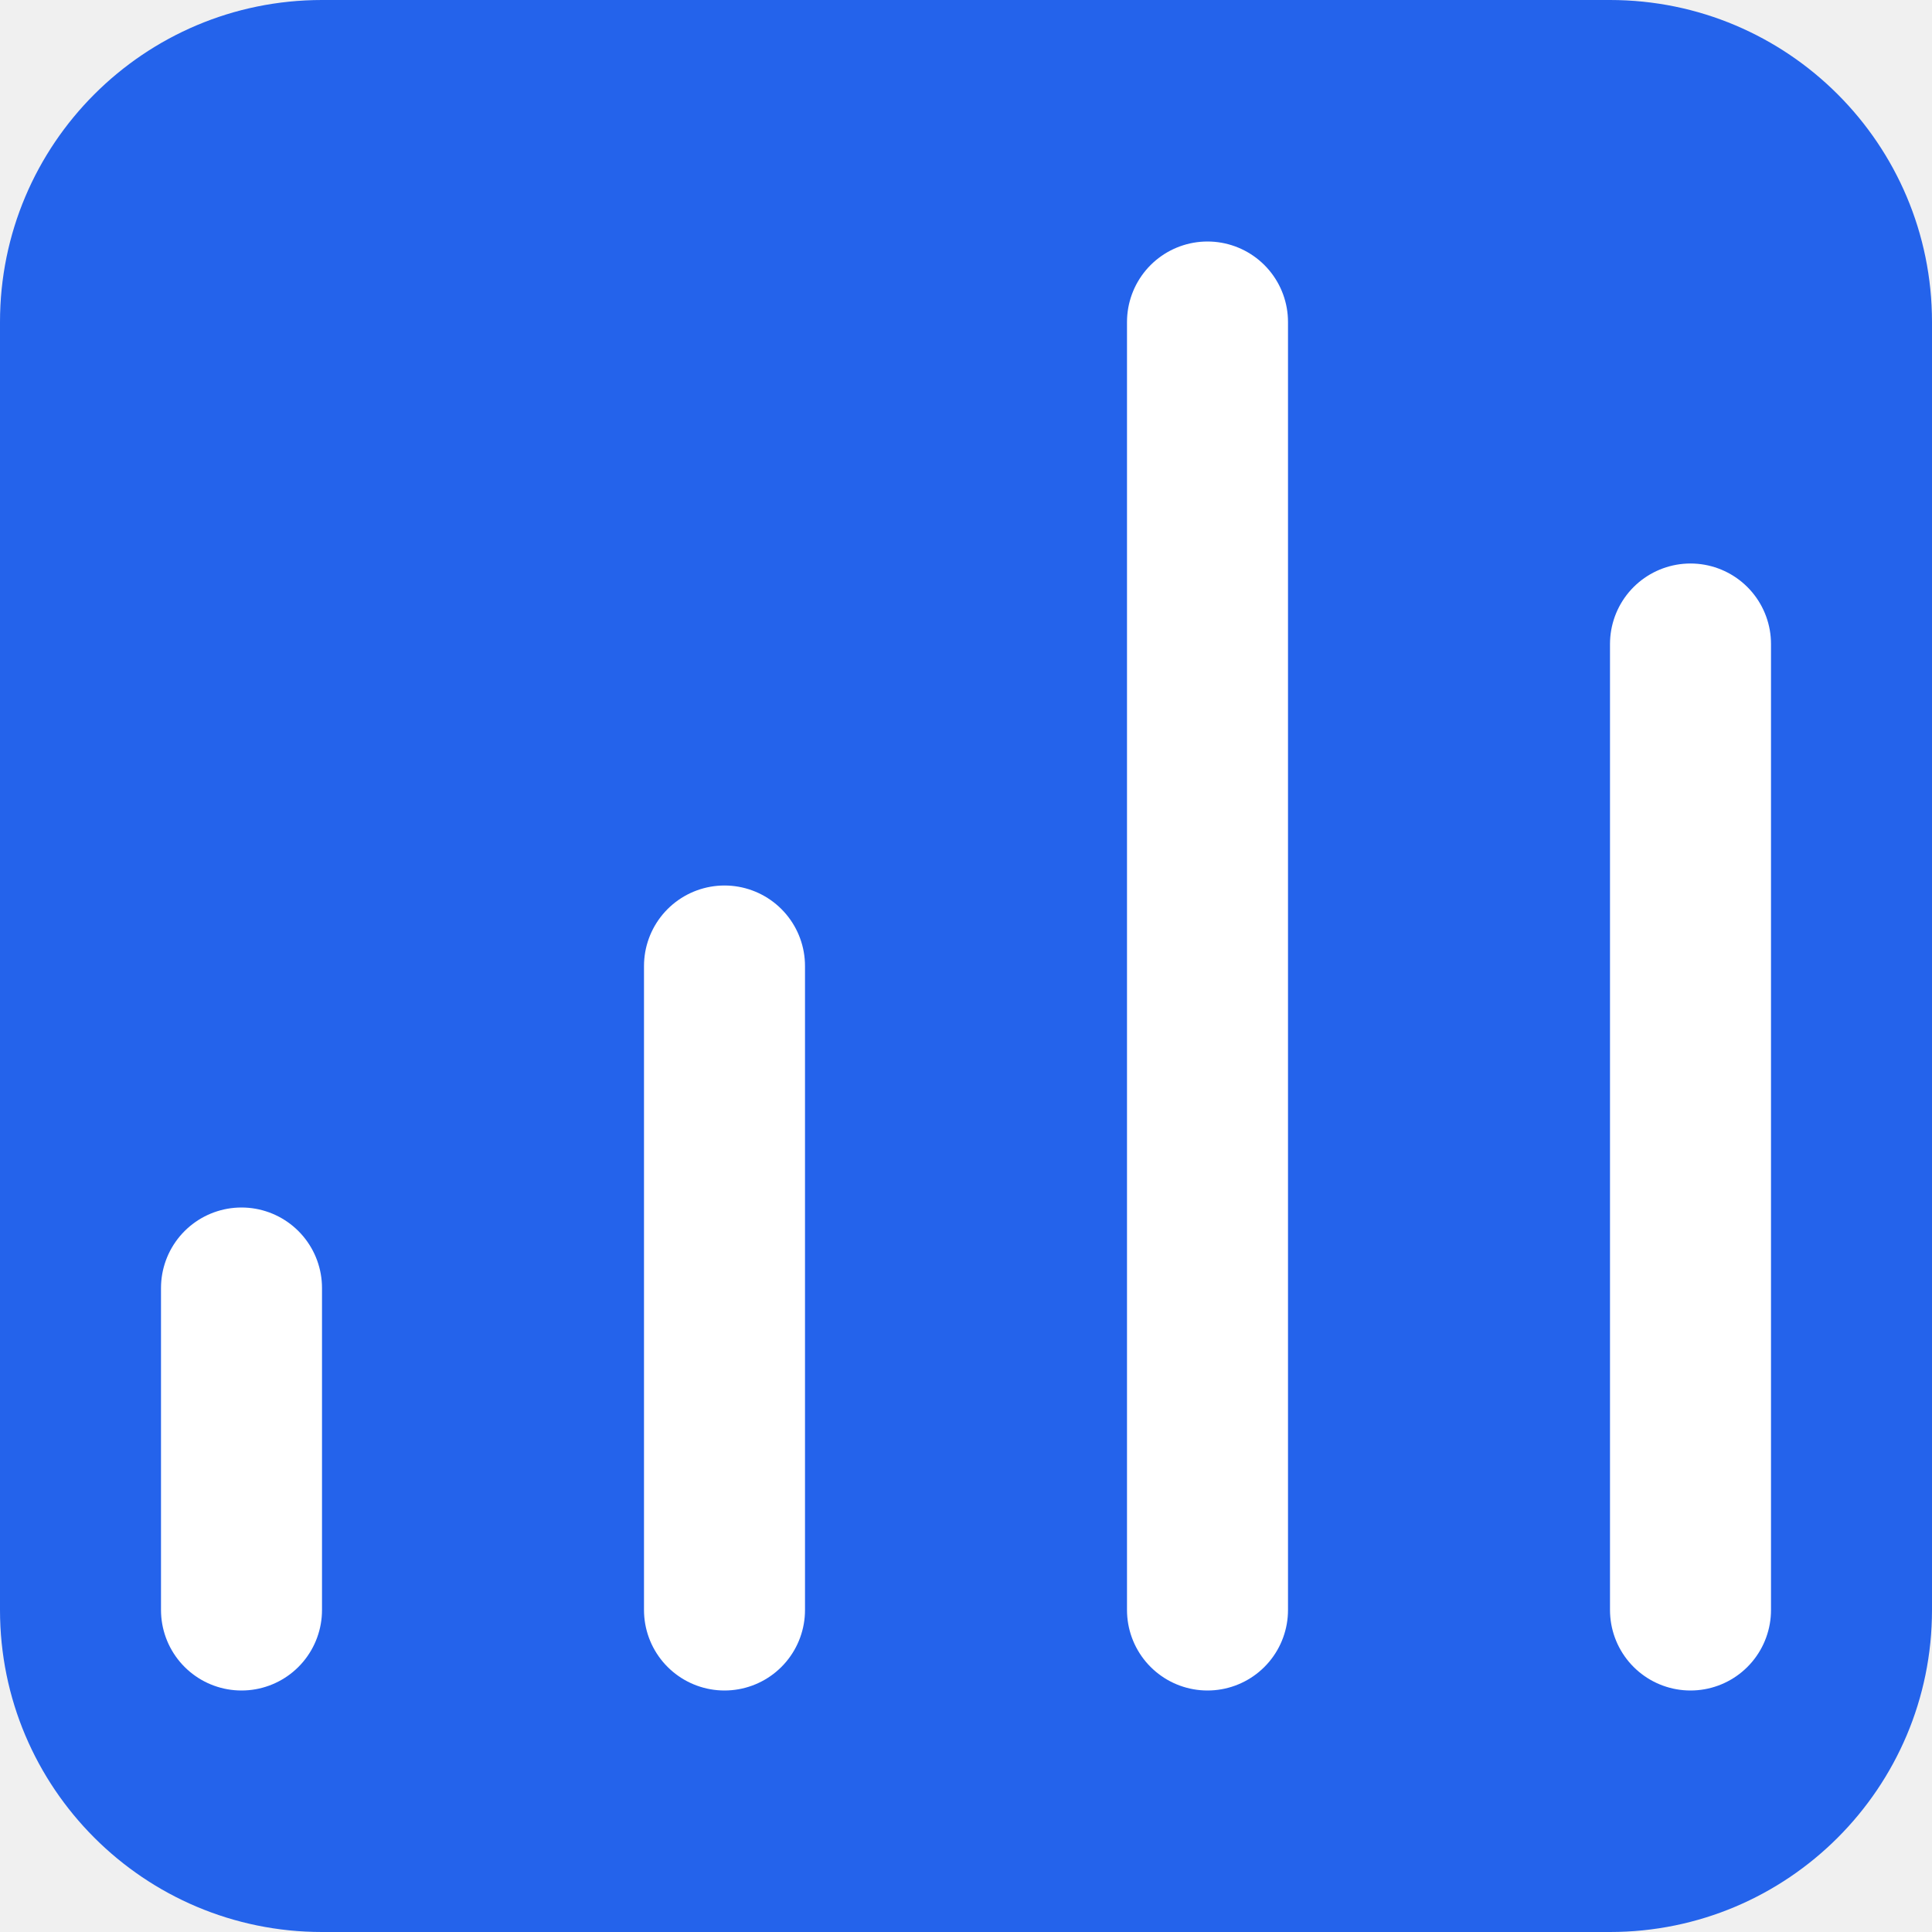
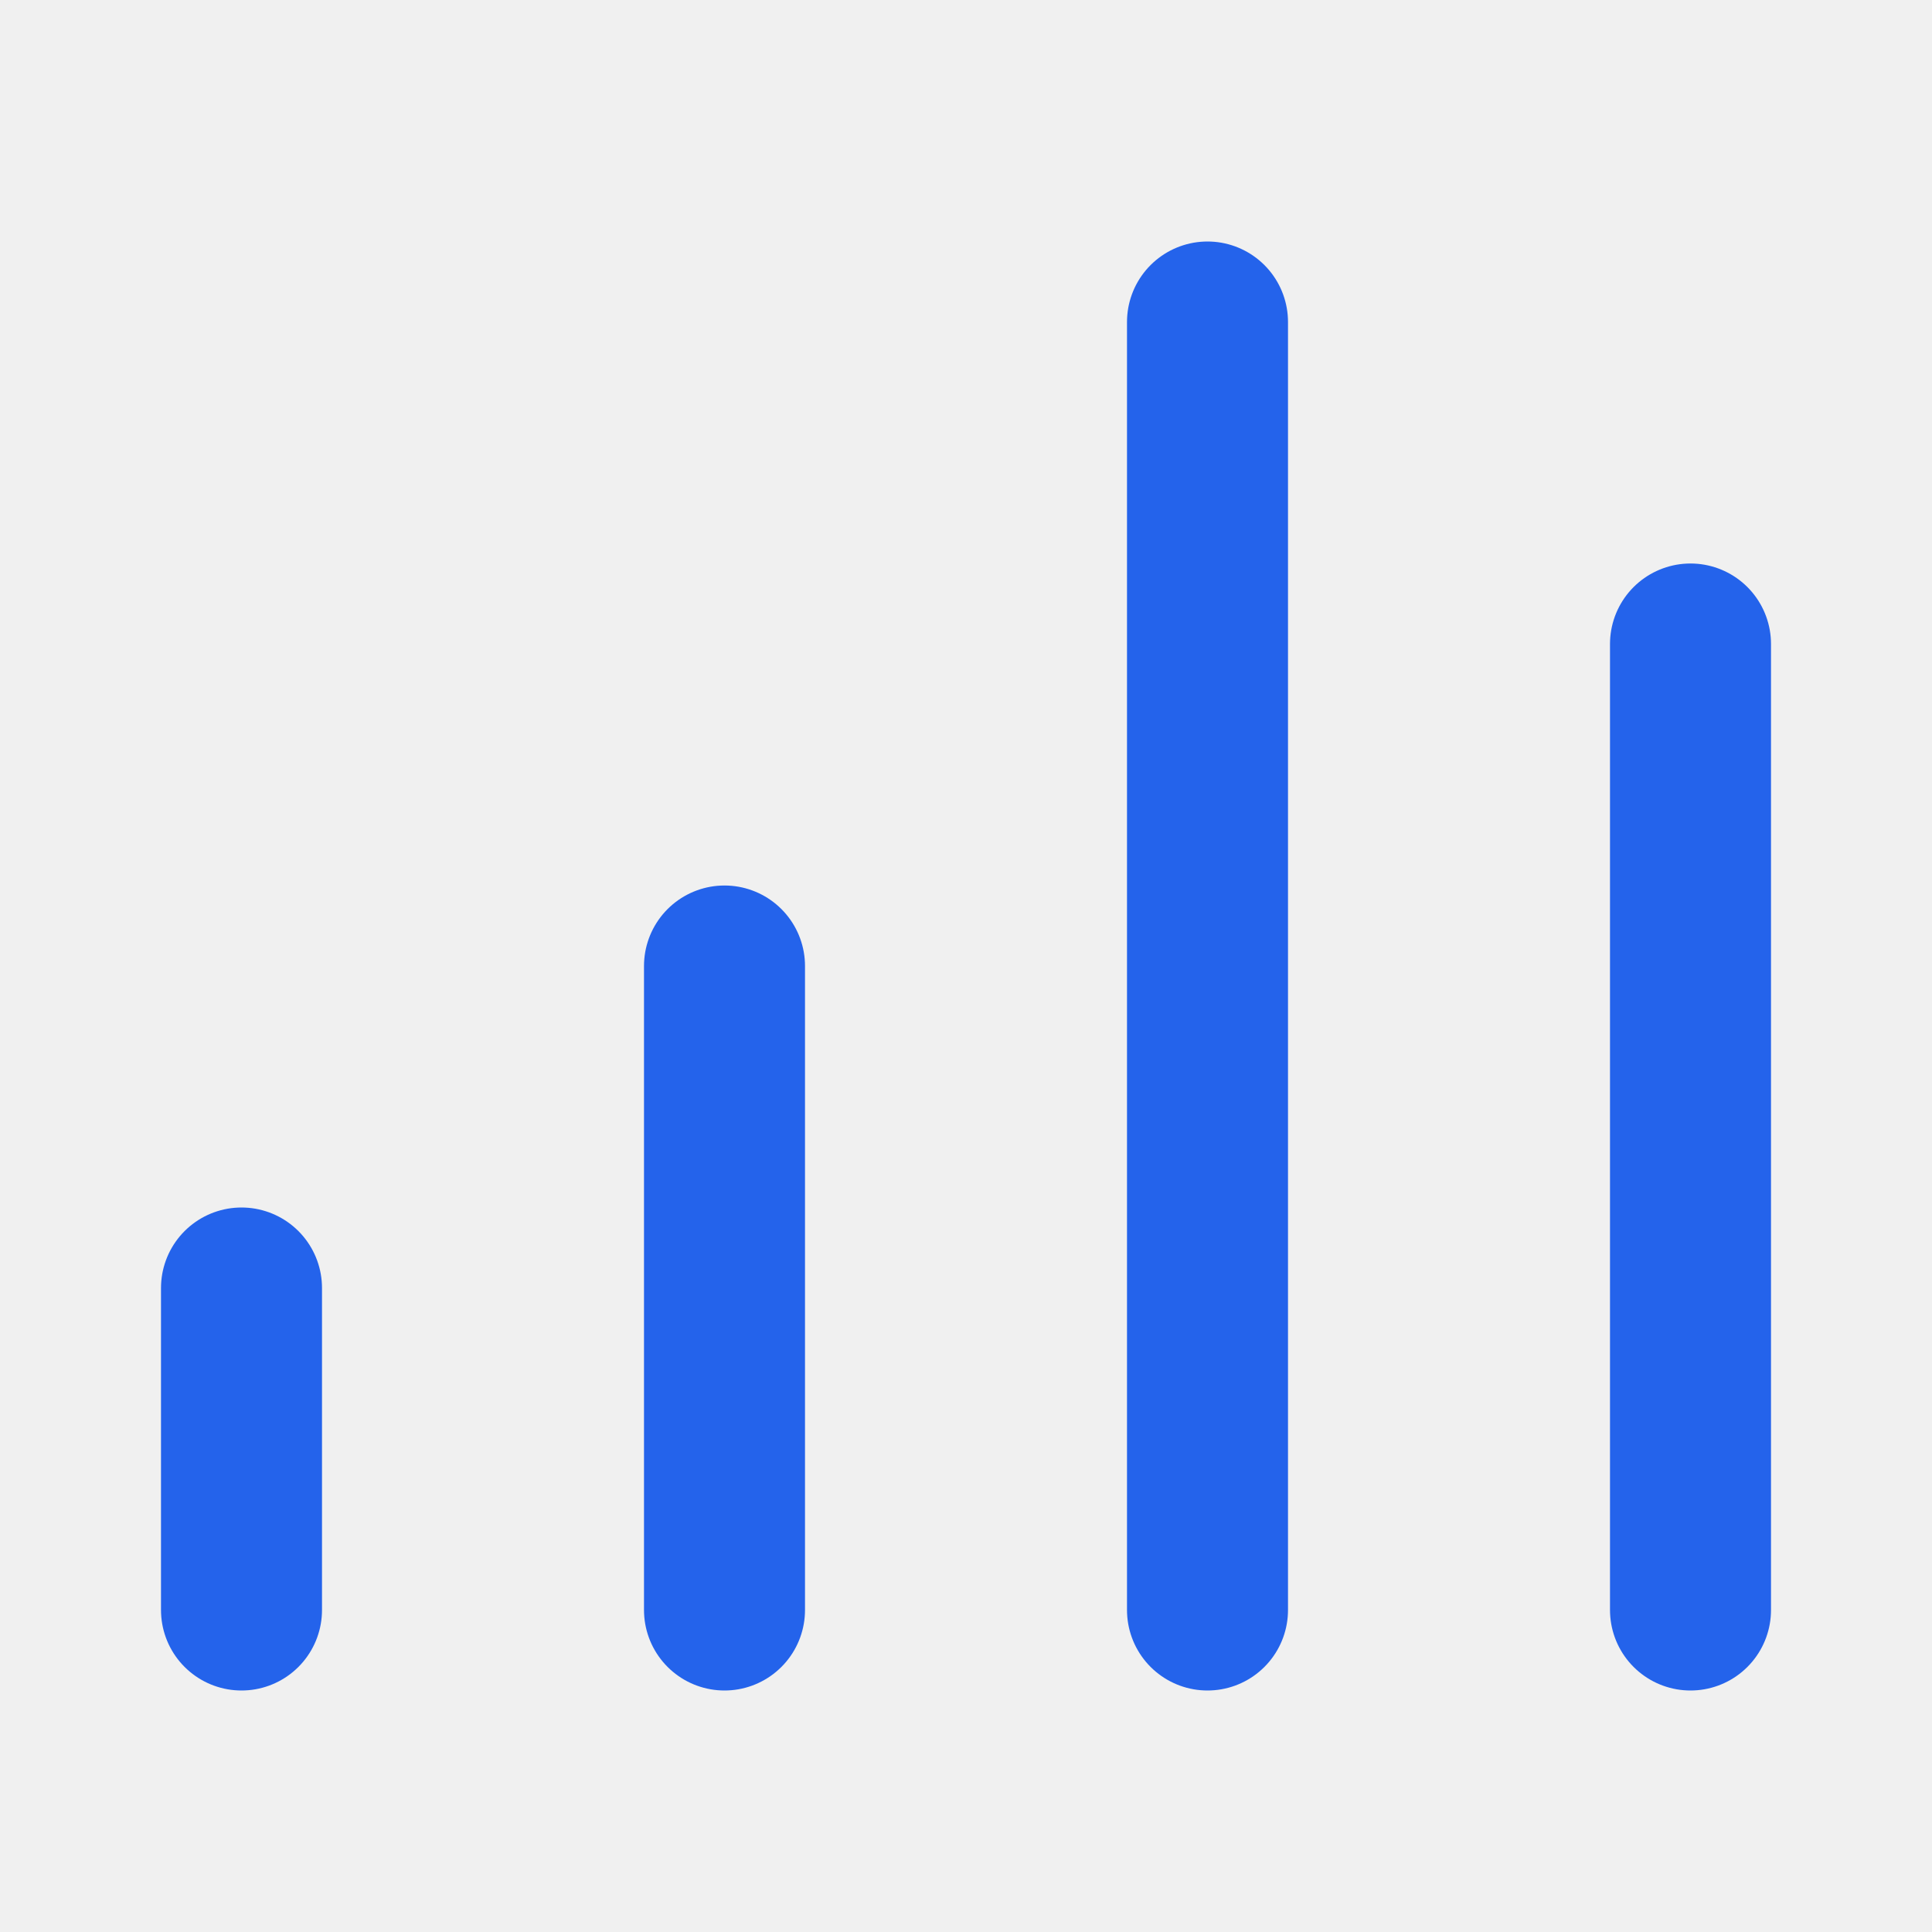
<svg xmlns="http://www.w3.org/2000/svg" width="512" height="512" viewBox="0 0 24 24" fill="none">
-   <rect width="24" height="24" rx="4" fill="hsl(221 83% 53%)" />
-   <path d="M9 20V12" stroke="white" stroke-width="2" stroke-linecap="round" stroke-linejoin="round" />
-   <path d="M15 20V4" stroke="white" stroke-width="2" stroke-linecap="round" stroke-linejoin="round" />
-   <path d="M3 20V16" stroke="white" stroke-width="2" stroke-linecap="round" stroke-linejoin="round" />
-   <path d="M21 20V8" stroke="white" stroke-width="2" stroke-linecap="round" stroke-linejoin="round" />
+   <rect width="24" height="24" rx="4" fill="transparent" />
+   <path d="M9 20V12" stroke="hsl(221 83% 53%)" stroke-width="2" stroke-linecap="round" stroke-linejoin="round" />
+   <path d="M15 20V4" stroke="hsl(221 83% 53%)" stroke-width="2" stroke-linecap="round" stroke-linejoin="round" />
+   <path d="M3 20V16" stroke="hsl(221 83% 53%)" stroke-width="2" stroke-linecap="round" stroke-linejoin="round" />
+   <path d="M21 20V8" stroke="hsl(221 83% 53%)" stroke-width="2" stroke-linecap="round" stroke-linejoin="round" />
</svg>
